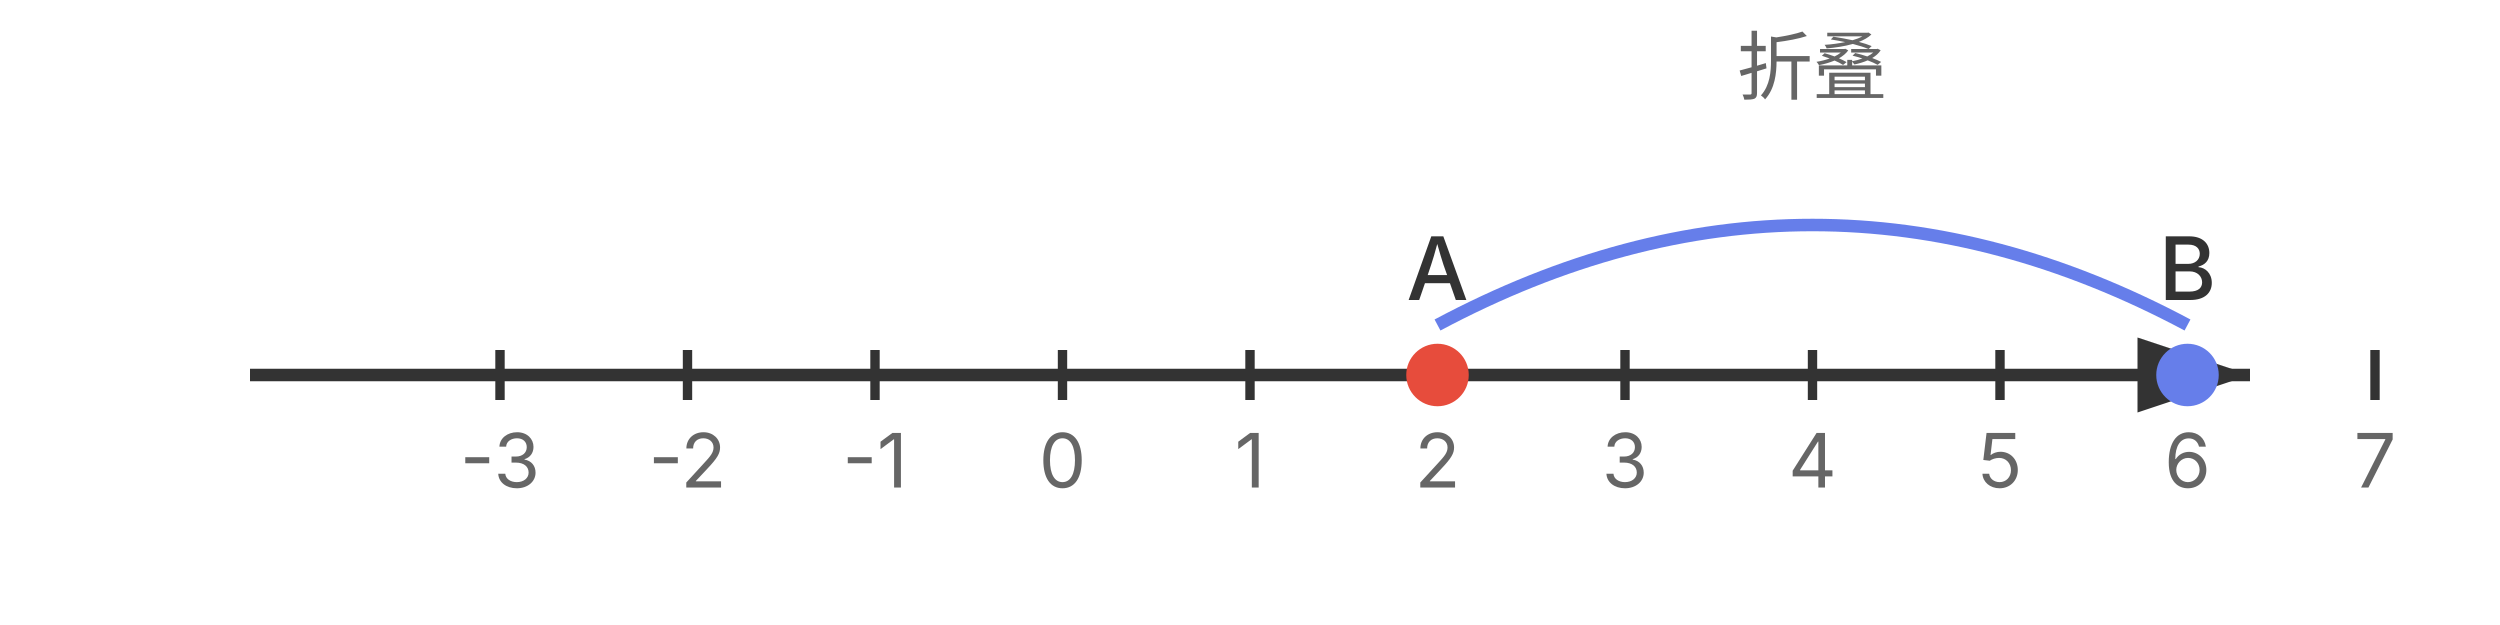
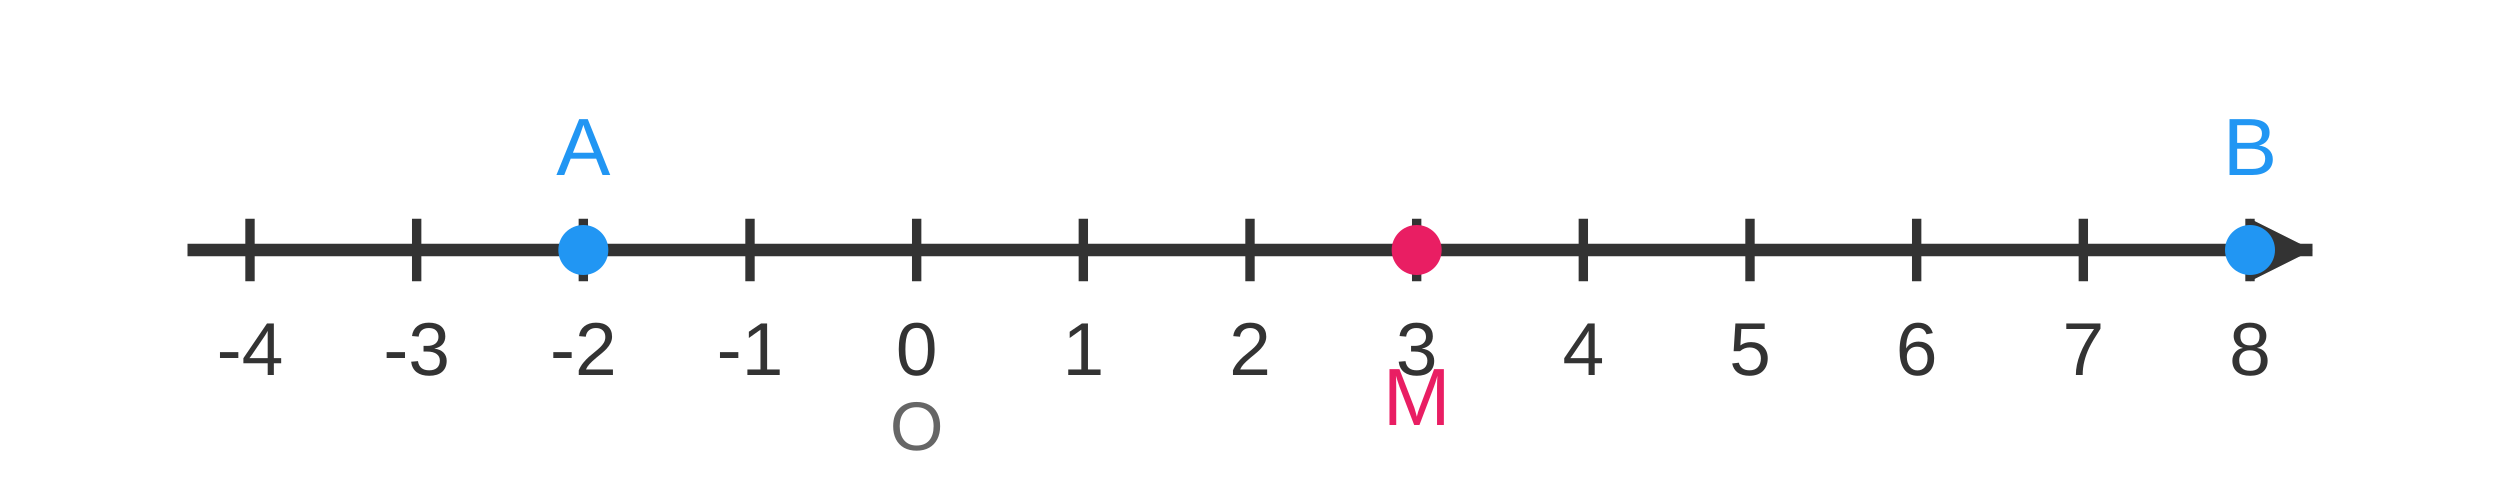
- <svg xmlns="http://www.w3.org/2000/svg" width="400" height="100" viewBox="0 0 400 100">
-   <style>
- text { font-family: -apple-system, 'Helvetica Neue', sans-serif; }
- .axis { stroke: #333; stroke-width: 2; fill: none; }
- .tick { stroke: #333; stroke-width: 1.5; }
- .grid { stroke: #ddd; stroke-width: 0.5; }
- .point { fill: #e74c3c; }
- .point-blue { fill: #667eea; }
- .label { font-size: 14px; fill: #333; font-weight: 500; }
- .small { font-size: 12px; fill: #666; }
- .shape { stroke: #667eea; stroke-width: 2; fill: none; }
- .shape-fill { stroke: #667eea; stroke-width: 2; fill: rgba(102,126,234,0.1); }
- .segment { stroke: #667eea; stroke-width: 3; }
- .arrow { fill: #333; }
- </style>
-   <defs>
-     <marker id="arrow" markerWidth="10" markerHeight="10" refX="9" refY="3" orient="auto">
-       <path d="M0,0 L0,6 L9,3 z" class="arrow" />
-     </marker>
-     <marker id="arrow-blue" markerWidth="10" markerHeight="10" refX="9" refY="3" orient="auto">
-       <path d="M0,0 L0,6 L9,3 z" fill="#667eea" />
-     </marker>
-   </defs>
-   <line x1="40" y1="60.0" x2="360" y2="60.0" class="axis" marker-end="url(#arrow)" />
-   <line x1="80" y1="56.0" x2="80" y2="64.0" class="tick" />
-   <text x="80" y="78.0" text-anchor="middle" class="small">-3</text>
-   <line x1="110" y1="56.0" x2="110" y2="64.0" class="tick" />
-   <text x="110" y="78.0" text-anchor="middle" class="small">-2</text>
-   <line x1="140" y1="56.0" x2="140" y2="64.0" class="tick" />
-   <text x="140" y="78.0" text-anchor="middle" class="small">-1</text>
-   <line x1="170" y1="56.0" x2="170" y2="64.0" class="tick" />
-   <text x="170" y="78.0" text-anchor="middle" class="small">0</text>
-   <line x1="200" y1="56.0" x2="200" y2="64.0" class="tick" />
-   <text x="200" y="78.0" text-anchor="middle" class="small">1</text>
-   <line x1="230" y1="56.0" x2="230" y2="64.0" class="tick" />
-   <text x="230" y="78.0" text-anchor="middle" class="small">2</text>
-   <line x1="260" y1="56.0" x2="260" y2="64.0" class="tick" />
-   <text x="260" y="78.0" text-anchor="middle" class="small">3</text>
-   <line x1="290" y1="56.0" x2="290" y2="64.0" class="tick" />
-   <text x="290" y="78.0" text-anchor="middle" class="small">4</text>
-   <line x1="320" y1="56.0" x2="320" y2="64.0" class="tick" />
-   <text x="320" y="78.0" text-anchor="middle" class="small">5</text>
-   <line x1="350" y1="56.0" x2="350" y2="64.0" class="tick" />
-   <text x="350" y="78.0" text-anchor="middle" class="small">6</text>
-   <line x1="380" y1="56.0" x2="380" y2="64.0" class="tick" />
-   <text x="380" y="78.0" text-anchor="middle" class="small">7</text>
-   <circle cx="230" cy="60.0" r="5" class="point" />
-   <circle cx="350" cy="60.0" r="5" class="point-blue" />
-   <text x="230" y="48.0" text-anchor="middle" class="label">A</text>
-   <text x="350" y="48.0" text-anchor="middle" class="label">B</text>
-   <path d="M230,52.0 Q290.0,20.0 350,52.0" class="shape" fill="none" />
-   <text x="290.0" y="15.0" text-anchor="middle" class="small">折叠</text>
+ <svg xmlns="http://www.w3.org/2000/svg" viewBox="0 0 400 80">
+   <line x1="30" y1="40" x2="370" y2="40" stroke="#333" stroke-width="2" />
+   <polygon points="370,40 360,35 360,45" fill="#333" />
+   <line x1="40.0" y1="35" x2="40.0" y2="45" stroke="#333" stroke-width="1.5" />
+   <text x="40.0" y="60" font-family="Arial" font-size="12" text-anchor="middle" fill="#333">-4</text>
+   <line x1="66.667" y1="35" x2="66.667" y2="45" stroke="#333" stroke-width="1.5" />
+   <text x="66.667" y="60" font-family="Arial" font-size="12" text-anchor="middle" fill="#333">-3</text>
+   <line x1="93.333" y1="35" x2="93.333" y2="45" stroke="#333" stroke-width="1.5" />
+   <text x="93.333" y="60" font-family="Arial" font-size="12" text-anchor="middle" fill="#333">-2</text>
+   <line x1="120.0" y1="35" x2="120.0" y2="45" stroke="#333" stroke-width="1.5" />
+   <text x="120.0" y="60" font-family="Arial" font-size="12" text-anchor="middle" fill="#333">-1</text>
+   <line x1="146.667" y1="35" x2="146.667" y2="45" stroke="#333" stroke-width="1.5" />
+   <text x="146.667" y="60" font-family="Arial" font-size="12" text-anchor="middle" fill="#333">0</text>
+   <line x1="173.333" y1="35" x2="173.333" y2="45" stroke="#333" stroke-width="1.5" />
+   <text x="173.333" y="60" font-family="Arial" font-size="12" text-anchor="middle" fill="#333">1</text>
+   <line x1="200.0" y1="35" x2="200.0" y2="45" stroke="#333" stroke-width="1.5" />
+   <text x="200.0" y="60" font-family="Arial" font-size="12" text-anchor="middle" fill="#333">2</text>
+   <line x1="226.667" y1="35" x2="226.667" y2="45" stroke="#333" stroke-width="1.5" />
+   <text x="226.667" y="60" font-family="Arial" font-size="12" text-anchor="middle" fill="#333">3</text>
+   <line x1="253.333" y1="35" x2="253.333" y2="45" stroke="#333" stroke-width="1.5" />
+   <text x="253.333" y="60" font-family="Arial" font-size="12" text-anchor="middle" fill="#333">4</text>
+   <line x1="280.0" y1="35" x2="280.0" y2="45" stroke="#333" stroke-width="1.5" />
+   <text x="280.0" y="60" font-family="Arial" font-size="12" text-anchor="middle" fill="#333">5</text>
+   <line x1="306.667" y1="35" x2="306.667" y2="45" stroke="#333" stroke-width="1.5" />
+   <text x="306.667" y="60" font-family="Arial" font-size="12" text-anchor="middle" fill="#333">6</text>
+   <line x1="333.333" y1="35" x2="333.333" y2="45" stroke="#333" stroke-width="1.5" />
+   <text x="333.333" y="60" font-family="Arial" font-size="12" text-anchor="middle" fill="#333">7</text>
+   <line x1="360.0" y1="35" x2="360.0" y2="45" stroke="#333" stroke-width="1.5" />
+   <text x="360.0" y="60" font-family="Arial" font-size="12" text-anchor="middle" fill="#333">8</text>
+   <text x="146.667" y="72" font-family="Arial" font-size="11" text-anchor="middle" fill="#666">O</text>
+   <circle cx="93.333" cy="40" r="4" fill="#2196F3" />
+   <text x="93.333" y="28" font-family="Arial" font-size="13" text-anchor="middle" fill="#2196F3">A</text>
+   <circle cx="226.667" cy="40" r="4" fill="#E91E63" />
+   <text x="226.667" y="68" font-family="Arial" font-size="13" text-anchor="middle" fill="#E91E63">M</text>
+   <circle cx="360.0" cy="40" r="4" fill="#2196F3" />
+   <text x="360.0" y="28" font-family="Arial" font-size="13" text-anchor="middle" fill="#2196F3">B</text>
</svg>
